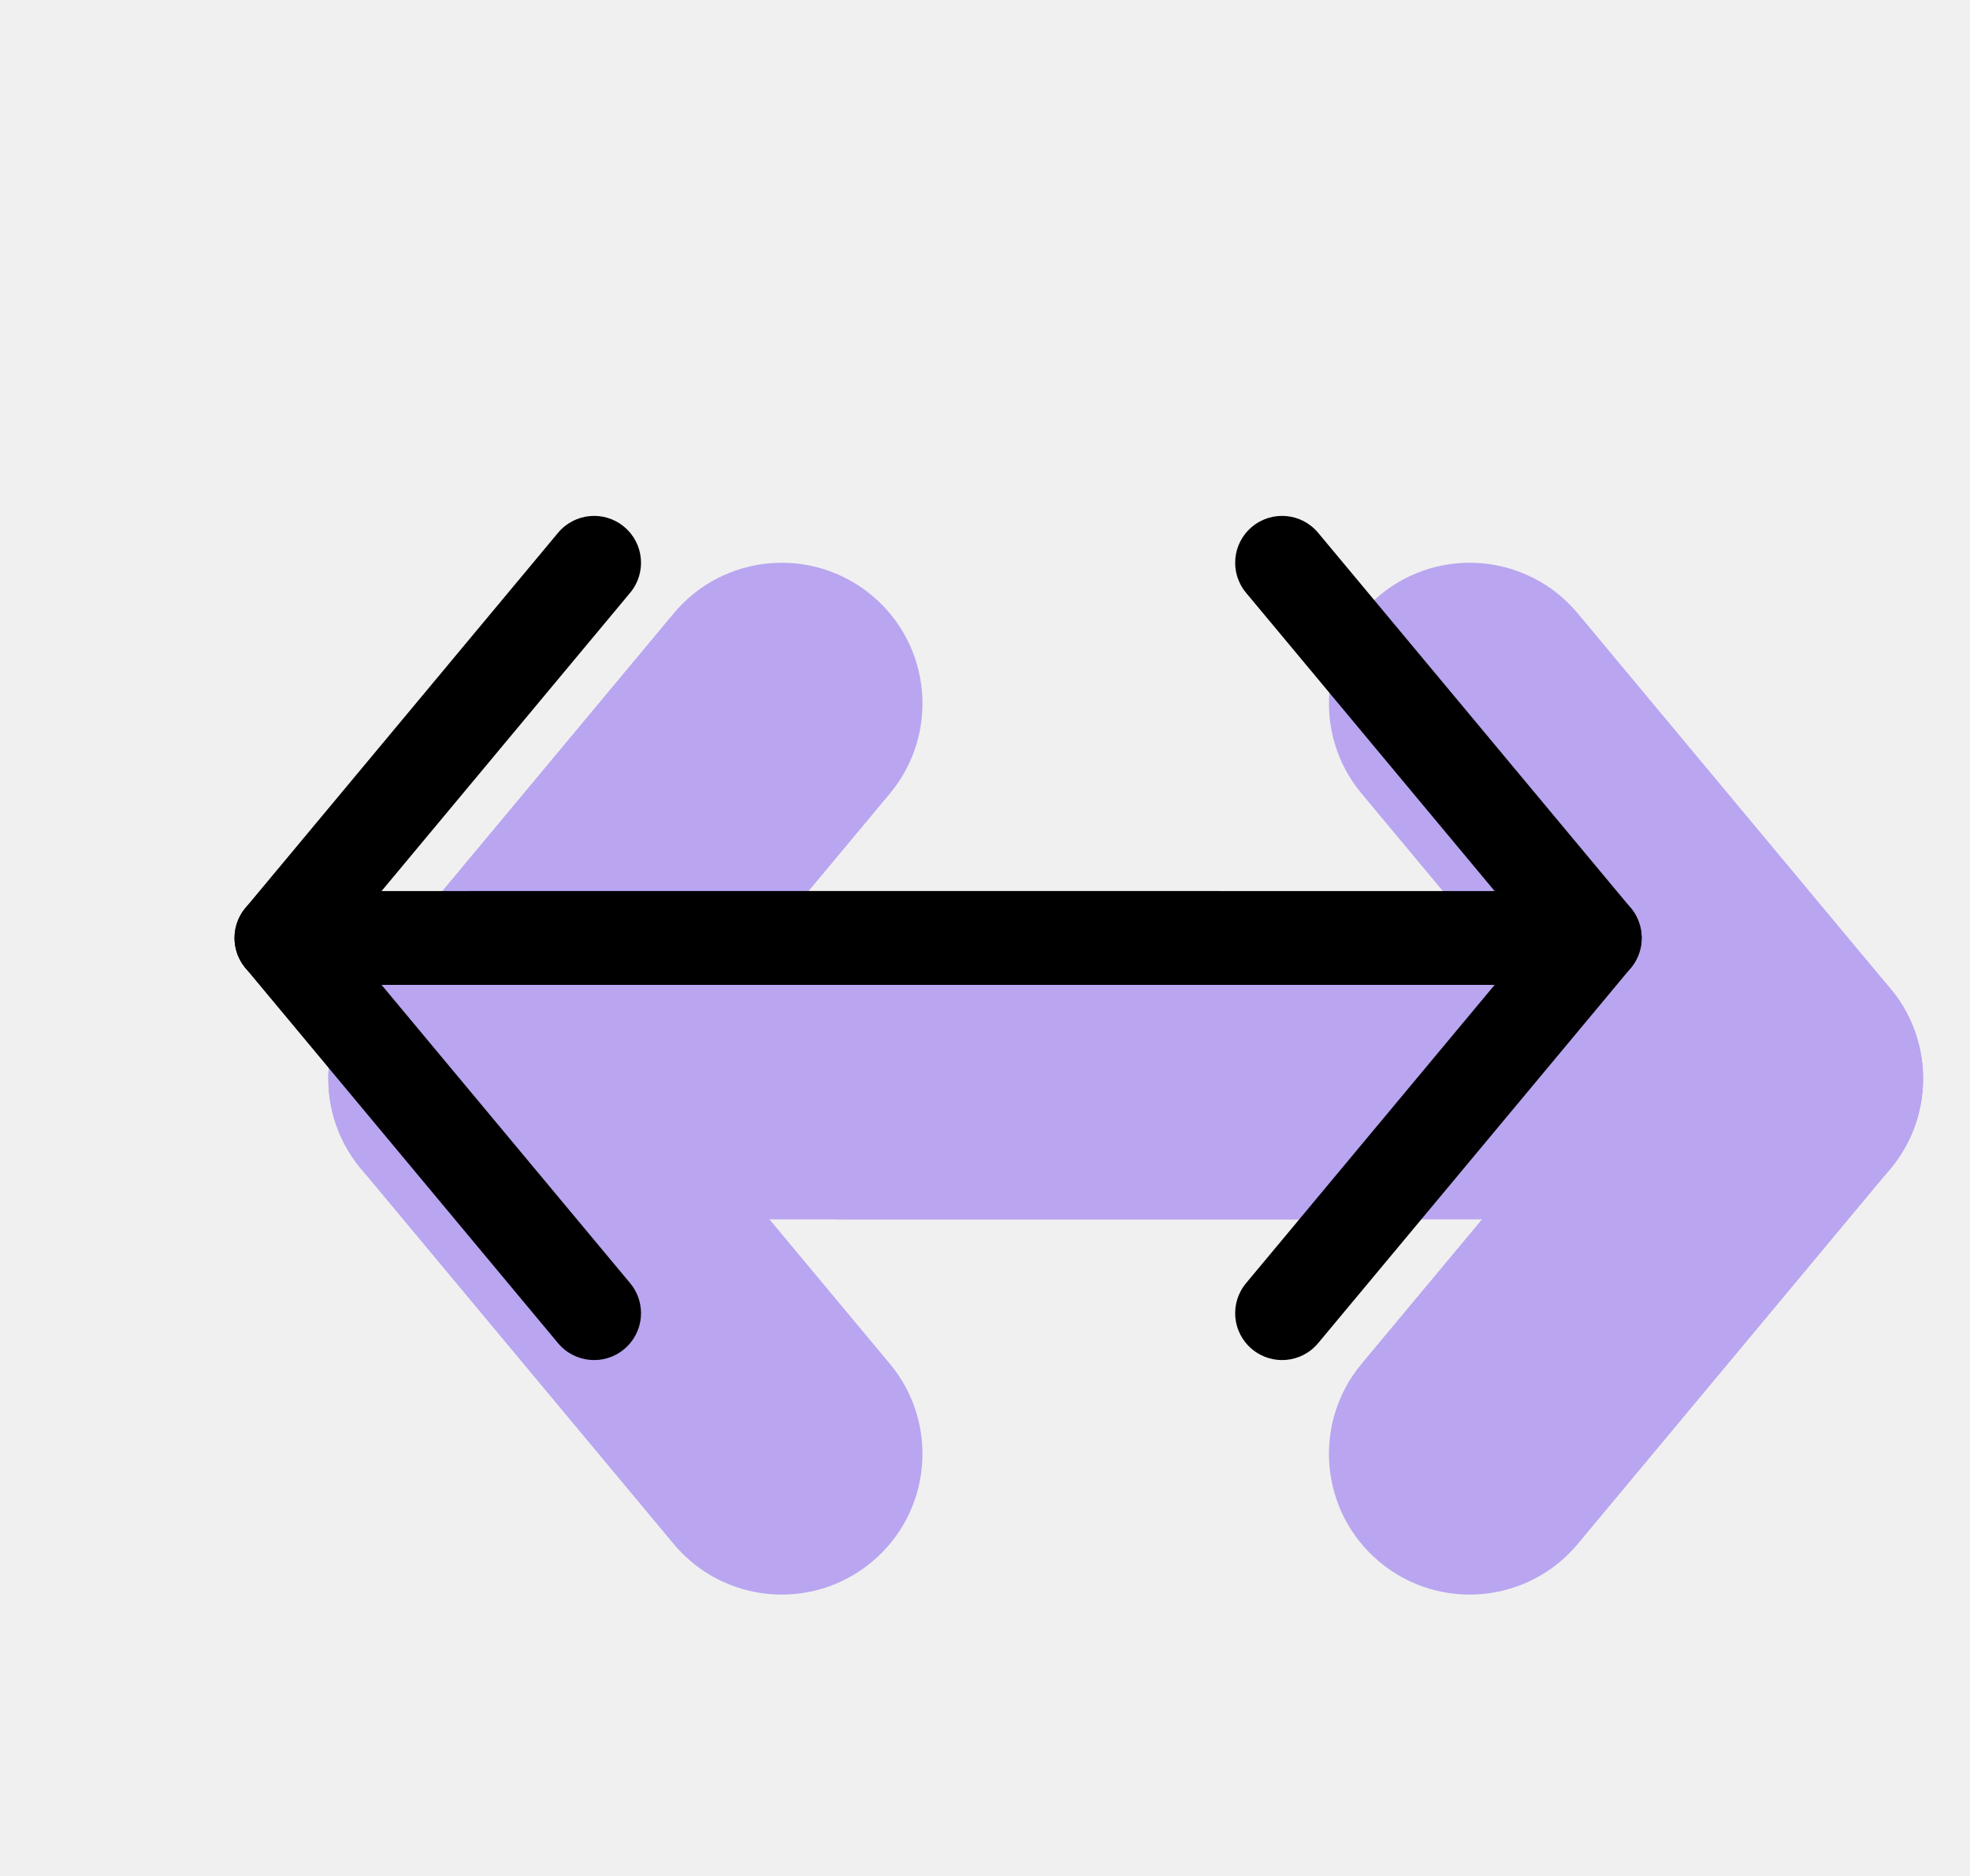
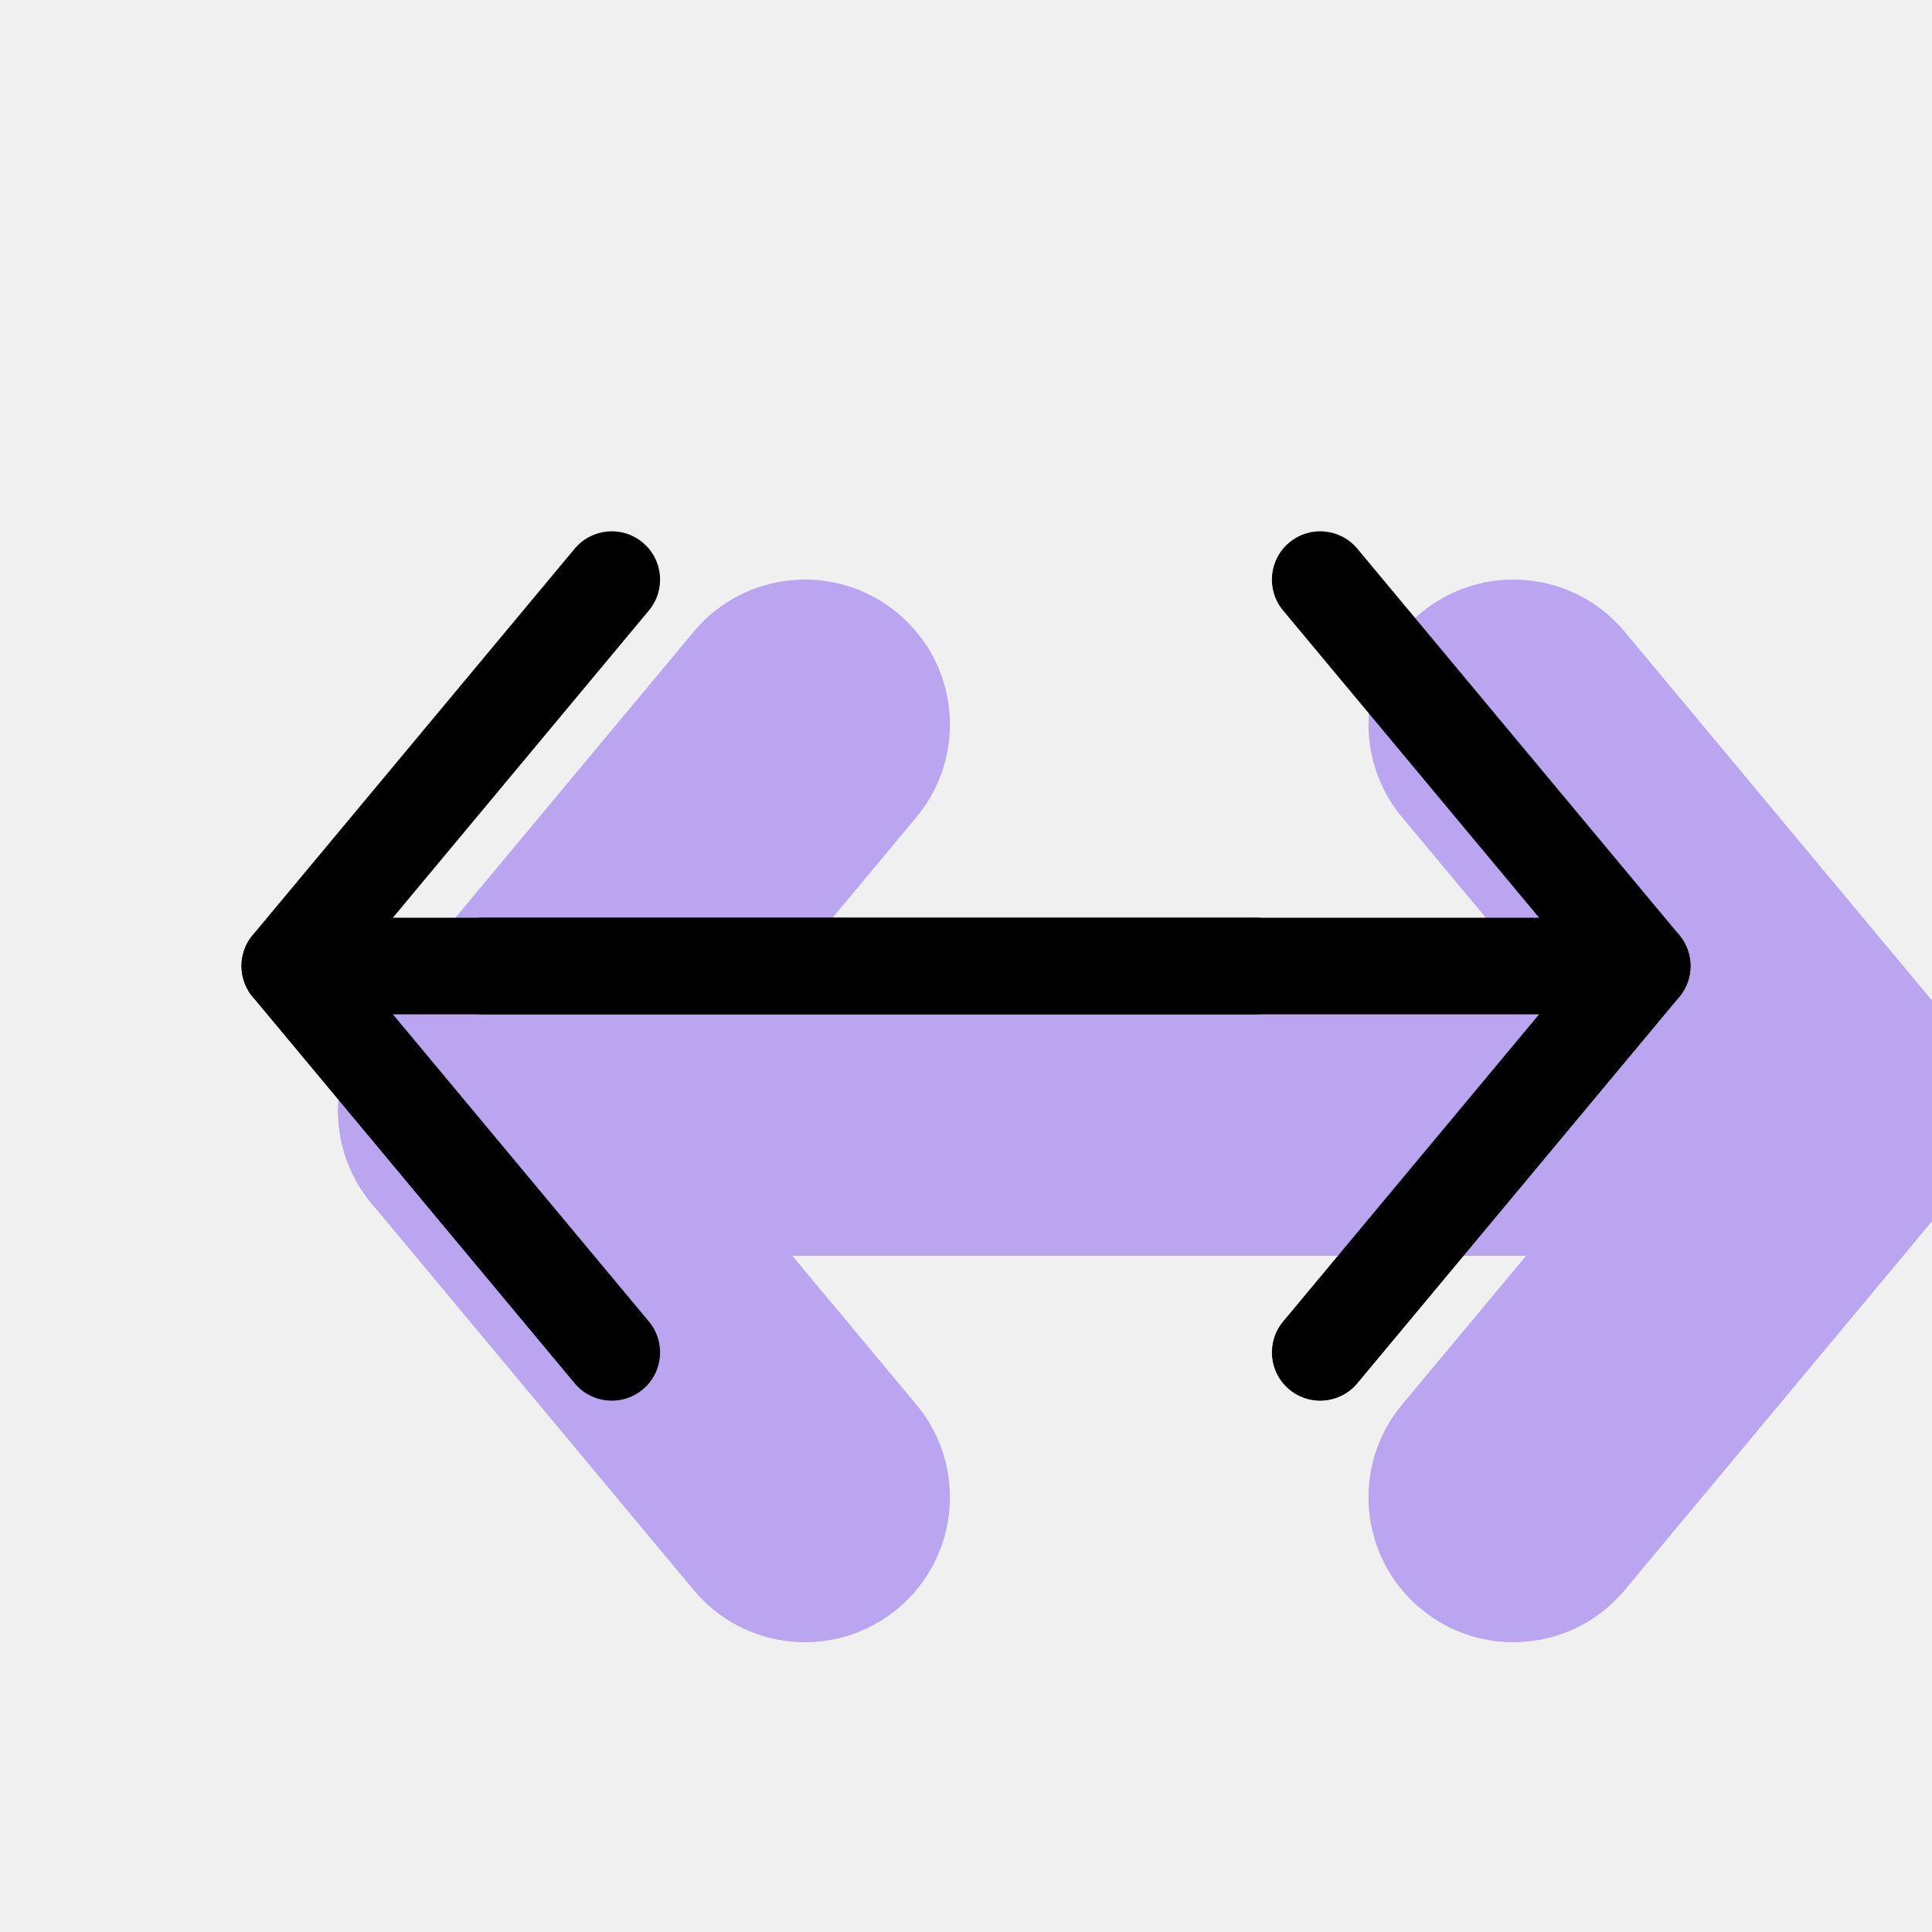
- <svg xmlns="http://www.w3.org/2000/svg" width="21" height="20" viewBox="0 0 21 20" fill="none">
-   <g opacity="0.8">
-     <path fill-rule="evenodd" clip-rule="evenodd" d="M14.706 6.348C15.343 5.817 16.289 5.903 16.819 6.54L20.152 10.54C20.683 11.176 20.597 12.122 19.96 12.652C19.324 13.183 18.378 13.097 17.848 12.46L14.514 8.46C13.984 7.824 14.07 6.878 14.706 6.348Z" fill="#AB92F0" />
-     <path fill-rule="evenodd" clip-rule="evenodd" d="M14.706 16.652C14.07 16.122 13.984 15.176 14.514 14.54L17.848 10.54C18.378 9.903 19.324 9.817 19.96 10.348C20.597 10.878 20.683 11.824 20.152 12.46L16.819 16.46C16.289 17.097 15.343 17.183 14.706 16.652Z" fill="#AB92F0" />
-     <path fill-rule="evenodd" clip-rule="evenodd" d="M18.5 11.5C18.5 12.328 17.828 13 17 13L9 13C8.172 13 7.5 12.328 7.5 11.5C7.5 10.672 8.172 10 9 10L17 10C17.828 10 18.5 10.672 18.5 11.5Z" fill="#AB92F0" />
-     <path fill-rule="evenodd" clip-rule="evenodd" d="M9.294 16.652C8.657 17.183 7.711 17.097 7.181 16.46L3.848 12.46C3.317 11.824 3.403 10.878 4.04 10.348C4.676 9.817 5.622 9.903 6.152 10.54L9.486 14.54C10.016 15.176 9.93 16.122 9.294 16.652Z" fill="#AB92F0" />
-     <path fill-rule="evenodd" clip-rule="evenodd" d="M9.294 6.348C9.93 6.878 10.016 7.824 9.486 8.46L6.152 12.46C5.622 13.097 4.676 13.183 4.04 12.652C3.403 12.122 3.317 11.176 3.848 10.54L7.181 6.54C7.711 5.903 8.657 5.817 9.294 6.348Z" fill="#AB92F0" />
-     <path fill-rule="evenodd" clip-rule="evenodd" d="M5.5 11.5C5.5 10.672 6.172 10 7 10L15 10C15.828 10 16.5 10.672 16.5 11.5C16.5 12.329 15.828 13 15 13L7 13C6.172 13 5.5 12.329 5.5 11.5Z" fill="#AB92F0" />
+ <svg xmlns="http://www.w3.org/2000/svg" width="20" height="20" viewBox="0 0 20 20" fill="none">
+   <g clip-path="url(#clip0_303_5004)">
+     <g opacity="0.8">
+       <path fill-rule="evenodd" clip-rule="evenodd" d="M14.706 6.348C15.343 5.817 16.289 5.903 16.819 6.54L20.152 10.54C20.683 11.176 20.597 12.122 19.96 12.652C19.324 13.183 18.378 13.097 17.848 12.46L14.514 8.46C13.984 7.824 14.07 6.878 14.706 6.348Z" fill="#AB92F0" />
+       <path fill-rule="evenodd" clip-rule="evenodd" d="M14.706 16.652C14.07 16.122 13.984 15.176 14.514 14.54L17.848 10.54C18.378 9.903 19.324 9.817 19.96 10.348C20.597 10.878 20.683 11.824 20.152 12.46L16.819 16.46C16.289 17.097 15.343 17.183 14.706 16.652Z" fill="#AB92F0" />
+       <path fill-rule="evenodd" clip-rule="evenodd" d="M18.5 11.5C18.5 12.328 17.828 13 17 13L9 13C8.172 13 7.5 12.328 7.5 11.5C7.5 10.672 8.172 10 9 10L17 10C17.828 10 18.5 10.672 18.5 11.5Z" fill="#AB92F0" />
+       <path fill-rule="evenodd" clip-rule="evenodd" d="M9.294 16.652C8.657 17.183 7.711 17.097 7.181 16.46L3.848 12.46C3.317 11.824 3.403 10.878 4.04 10.348C4.676 9.817 5.622 9.903 6.152 10.54L9.486 14.54C10.016 15.176 9.93 16.122 9.294 16.652Z" fill="#AB92F0" />
+       <path fill-rule="evenodd" clip-rule="evenodd" d="M9.294 6.348C9.93 6.878 10.016 7.824 9.486 8.46L6.152 12.46C5.622 13.097 4.676 13.183 4.04 12.652C3.403 12.122 3.317 11.176 3.848 10.54L7.181 6.54C7.711 5.903 8.657 5.817 9.294 6.348Z" fill="#AB92F0" />
+       <path fill-rule="evenodd" clip-rule="evenodd" d="M5.5 11.5C5.5 10.672 6.172 10 7 10L15 10C15.828 10 16.5 10.672 16.5 11.5C16.5 12.329 15.828 13 15 13L7 13C6.172 13 5.5 12.329 5.5 11.5Z" fill="#AB92F0" />
+     </g>
+     <path fill-rule="evenodd" clip-rule="evenodd" d="M13.347 5.616C13.559 5.439 13.874 5.468 14.051 5.68L17.384 9.68C17.561 9.892 17.532 10.207 17.32 10.384C17.108 10.561 16.793 10.532 16.616 10.32L13.283 6.32C13.106 6.108 13.134 5.793 13.347 5.616Z" fill="black" />
+     <path fill-rule="evenodd" clip-rule="evenodd" d="M13.347 14.384C13.134 14.207 13.106 13.892 13.283 13.68L16.616 9.68C16.793 9.468 17.108 9.439 17.32 9.616C17.532 9.793 17.561 10.108 17.384 10.32L14.051 14.32C13.874 14.532 13.559 14.561 13.347 14.384Z" fill="black" />
+     <path fill-rule="evenodd" clip-rule="evenodd" d="M3.5 9.5L16.5 9.5C16.776 9.5 17 9.724 17 10C17 10.276 16.776 10.5 16.5 10.5L3.5 10.5C3.224 10.5 3 10.276 3 10C3 9.724 3.224 9.5 3.5 9.5Z" fill="black" />
+     <path fill-rule="evenodd" clip-rule="evenodd" d="M6.653 14.384C6.441 14.561 6.126 14.532 5.949 14.32L2.616 10.32C2.439 10.108 2.468 9.793 2.68 9.616C2.892 9.439 3.207 9.468 3.384 9.68L6.717 13.68C6.894 13.892 6.866 14.207 6.653 14.384Z" fill="black" />
+     <path fill-rule="evenodd" clip-rule="evenodd" d="M6.653 5.616C6.866 5.793 6.894 6.108 6.717 6.32L3.384 10.32C3.207 10.532 2.892 10.561 2.68 10.384C2.468 10.207 2.439 9.892 2.616 9.68L5.949 5.68C6.126 5.468 6.441 5.439 6.653 5.616Z" fill="black" />
+     <path fill-rule="evenodd" clip-rule="evenodd" d="M4.5 10C4.5 9.724 4.724 9.5 5 9.5L13 9.5C13.276 9.5 13.5 9.724 13.5 10C13.5 10.276 13.276 10.5 13 10.5L5 10.5C4.724 10.5 4.5 10.276 4.5 10Z" fill="black" />
  </g>
-   <path fill-rule="evenodd" clip-rule="evenodd" d="M13.347 5.616C13.559 5.439 13.874 5.468 14.051 5.68L17.384 9.68C17.561 9.892 17.532 10.207 17.32 10.384C17.108 10.561 16.793 10.532 16.616 10.32L13.283 6.32C13.106 6.108 13.134 5.793 13.347 5.616Z" fill="black" />
-   <path fill-rule="evenodd" clip-rule="evenodd" d="M13.347 14.384C13.134 14.207 13.106 13.892 13.283 13.68L16.616 9.68C16.793 9.468 17.108 9.439 17.32 9.616C17.532 9.793 17.561 10.108 17.384 10.32L14.051 14.32C13.874 14.532 13.559 14.561 13.347 14.384Z" fill="black" />
-   <path fill-rule="evenodd" clip-rule="evenodd" d="M3.5 9.5L16.5 9.5C16.776 9.5 17 9.724 17 10C17 10.276 16.776 10.5 16.5 10.5L3.5 10.5C3.224 10.5 3 10.276 3 10C3 9.724 3.224 9.5 3.5 9.5Z" fill="black" />
-   <path fill-rule="evenodd" clip-rule="evenodd" d="M6.653 14.384C6.441 14.561 6.126 14.532 5.949 14.32L2.616 10.32C2.439 10.108 2.468 9.793 2.68 9.616C2.892 9.439 3.207 9.468 3.384 9.68L6.717 13.68C6.894 13.892 6.866 14.207 6.653 14.384Z" fill="black" />
-   <path fill-rule="evenodd" clip-rule="evenodd" d="M6.653 5.616C6.866 5.793 6.894 6.108 6.717 6.32L3.384 10.32C3.207 10.532 2.892 10.561 2.68 10.384C2.468 10.207 2.439 9.892 2.616 9.68L5.949 5.68C6.126 5.468 6.441 5.439 6.653 5.616Z" fill="black" />
-   <path fill-rule="evenodd" clip-rule="evenodd" d="M4.5 10C4.5 9.724 4.724 9.5 5 9.5L13 9.5C13.276 9.5 13.5 9.724 13.5 10C13.5 10.276 13.276 10.5 13 10.5L5 10.5C4.724 10.5 4.5 10.276 4.5 10Z" fill="black" />
+   <defs>
+     <clipPath id="clip0_303_5004">
+       <rect width="20" height="20" fill="white" />
+     </clipPath>
+   </defs>
</svg>
